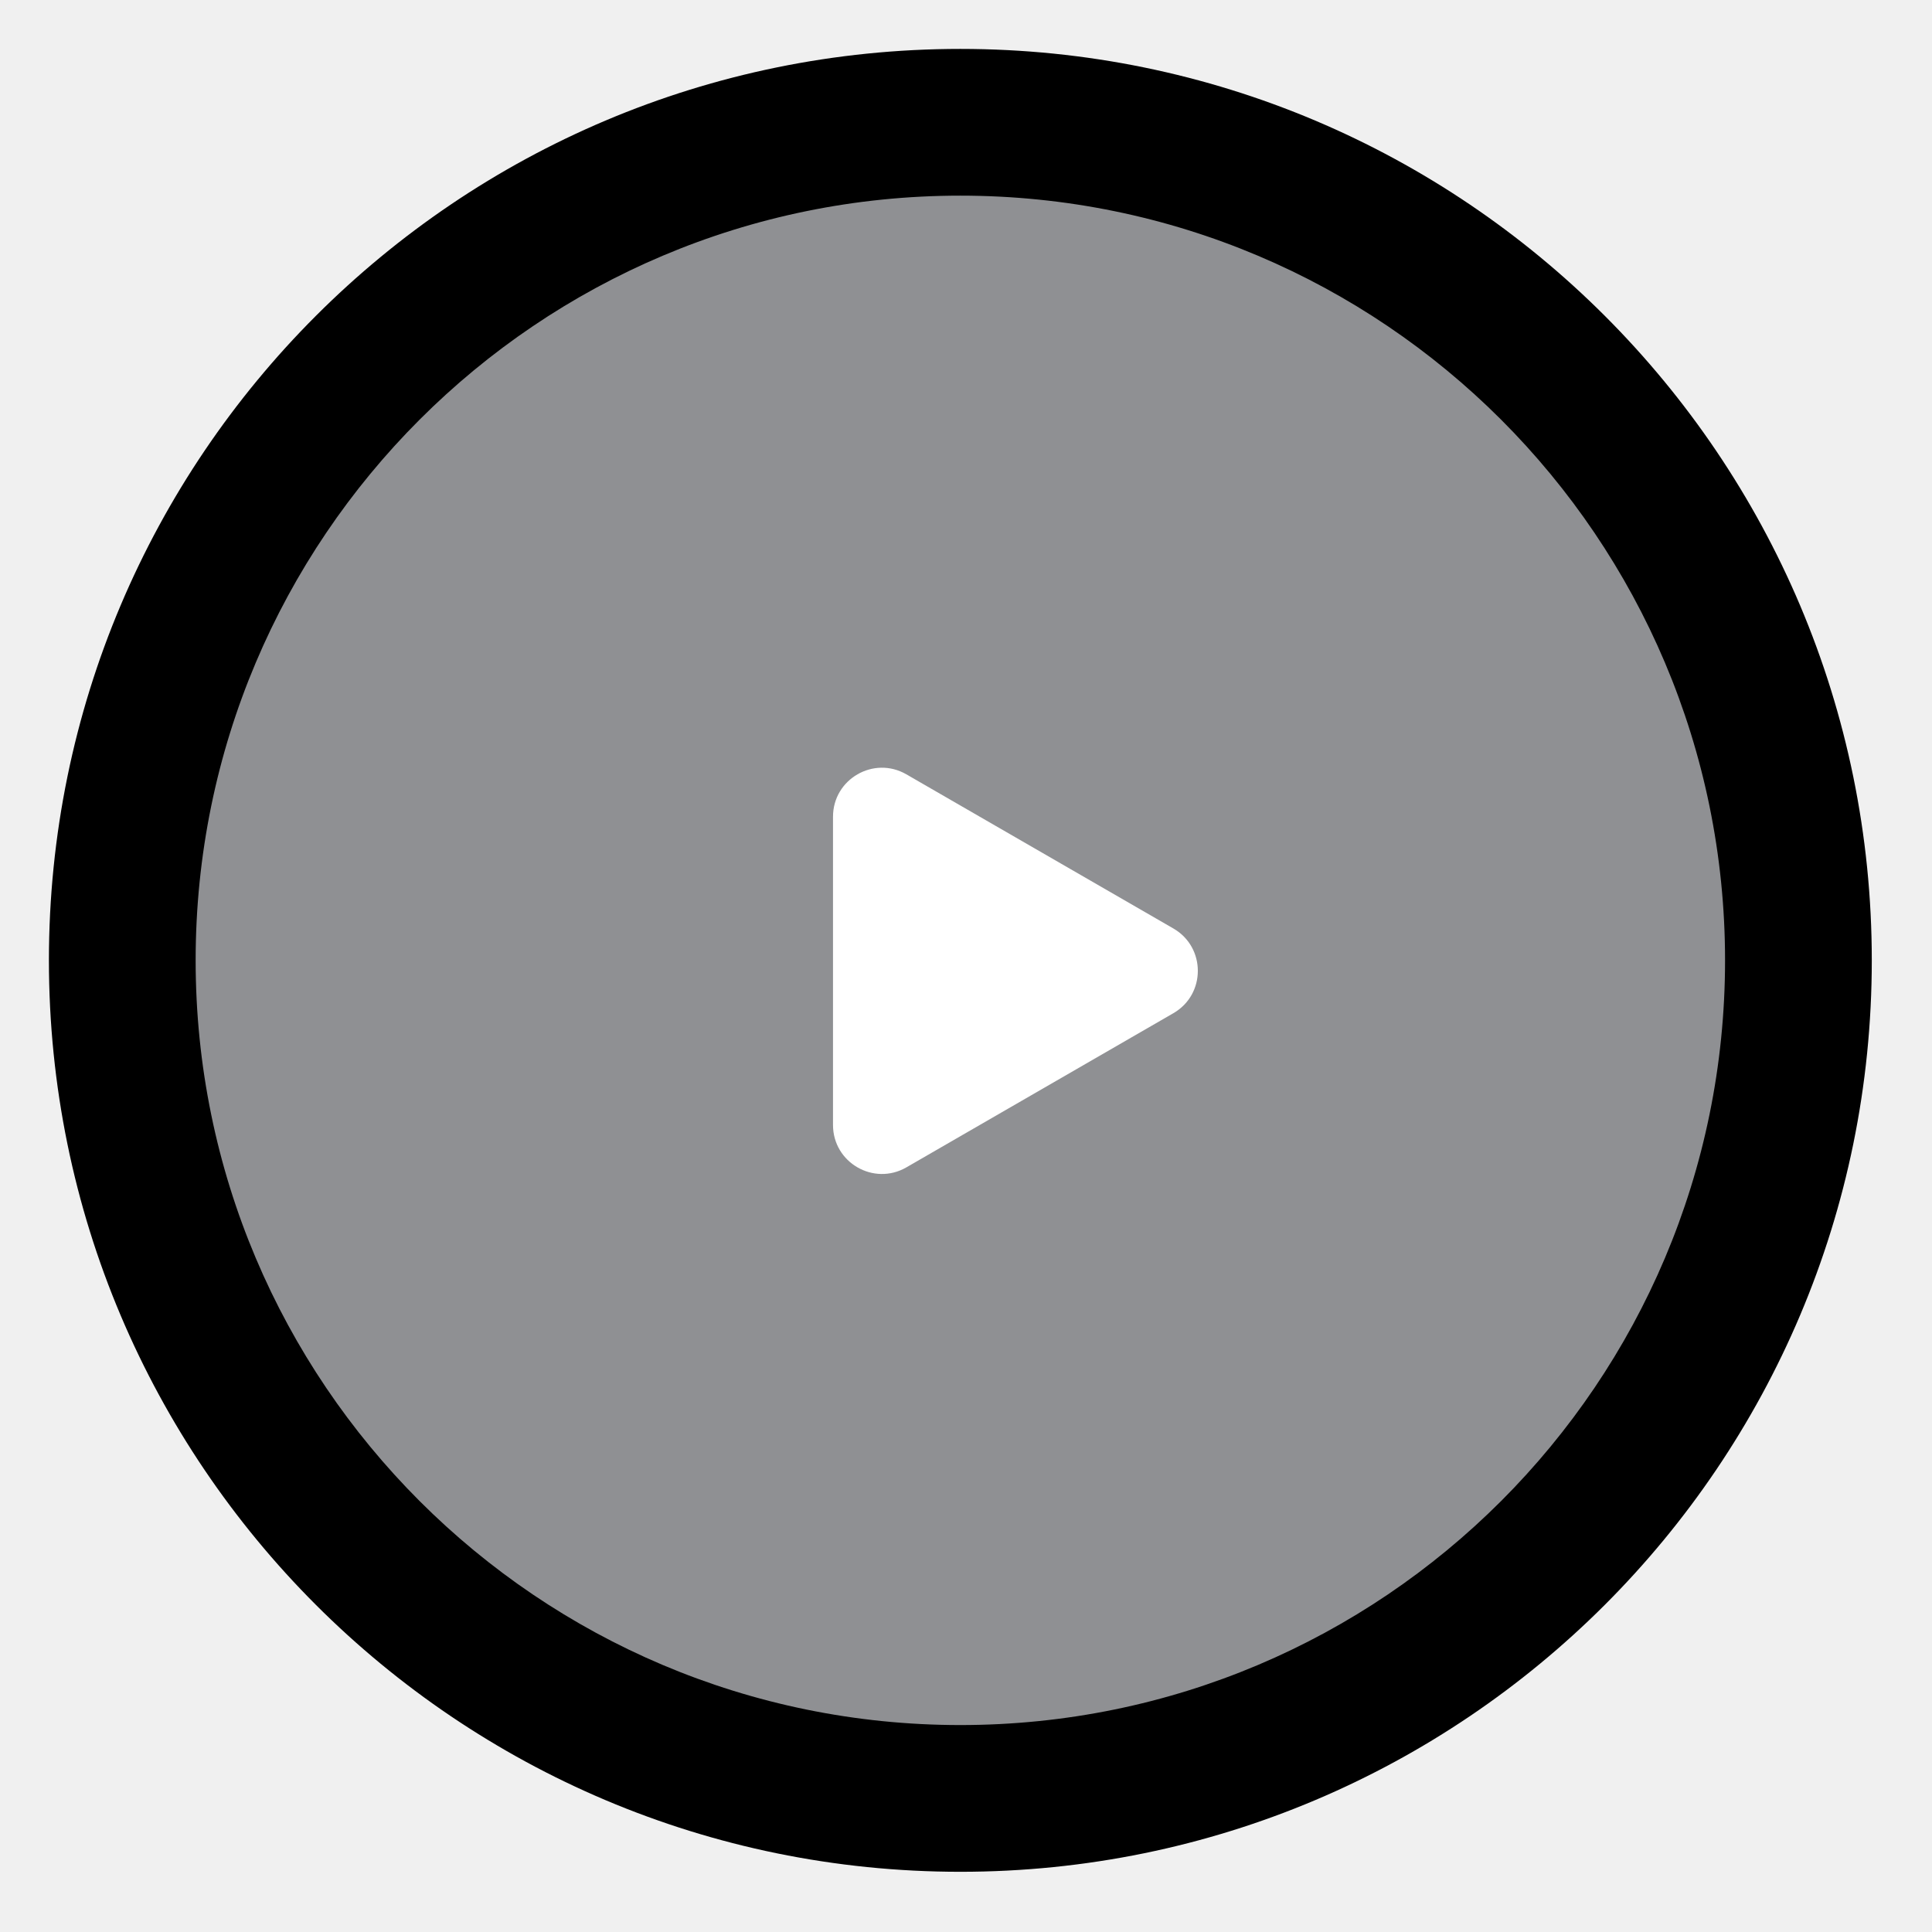
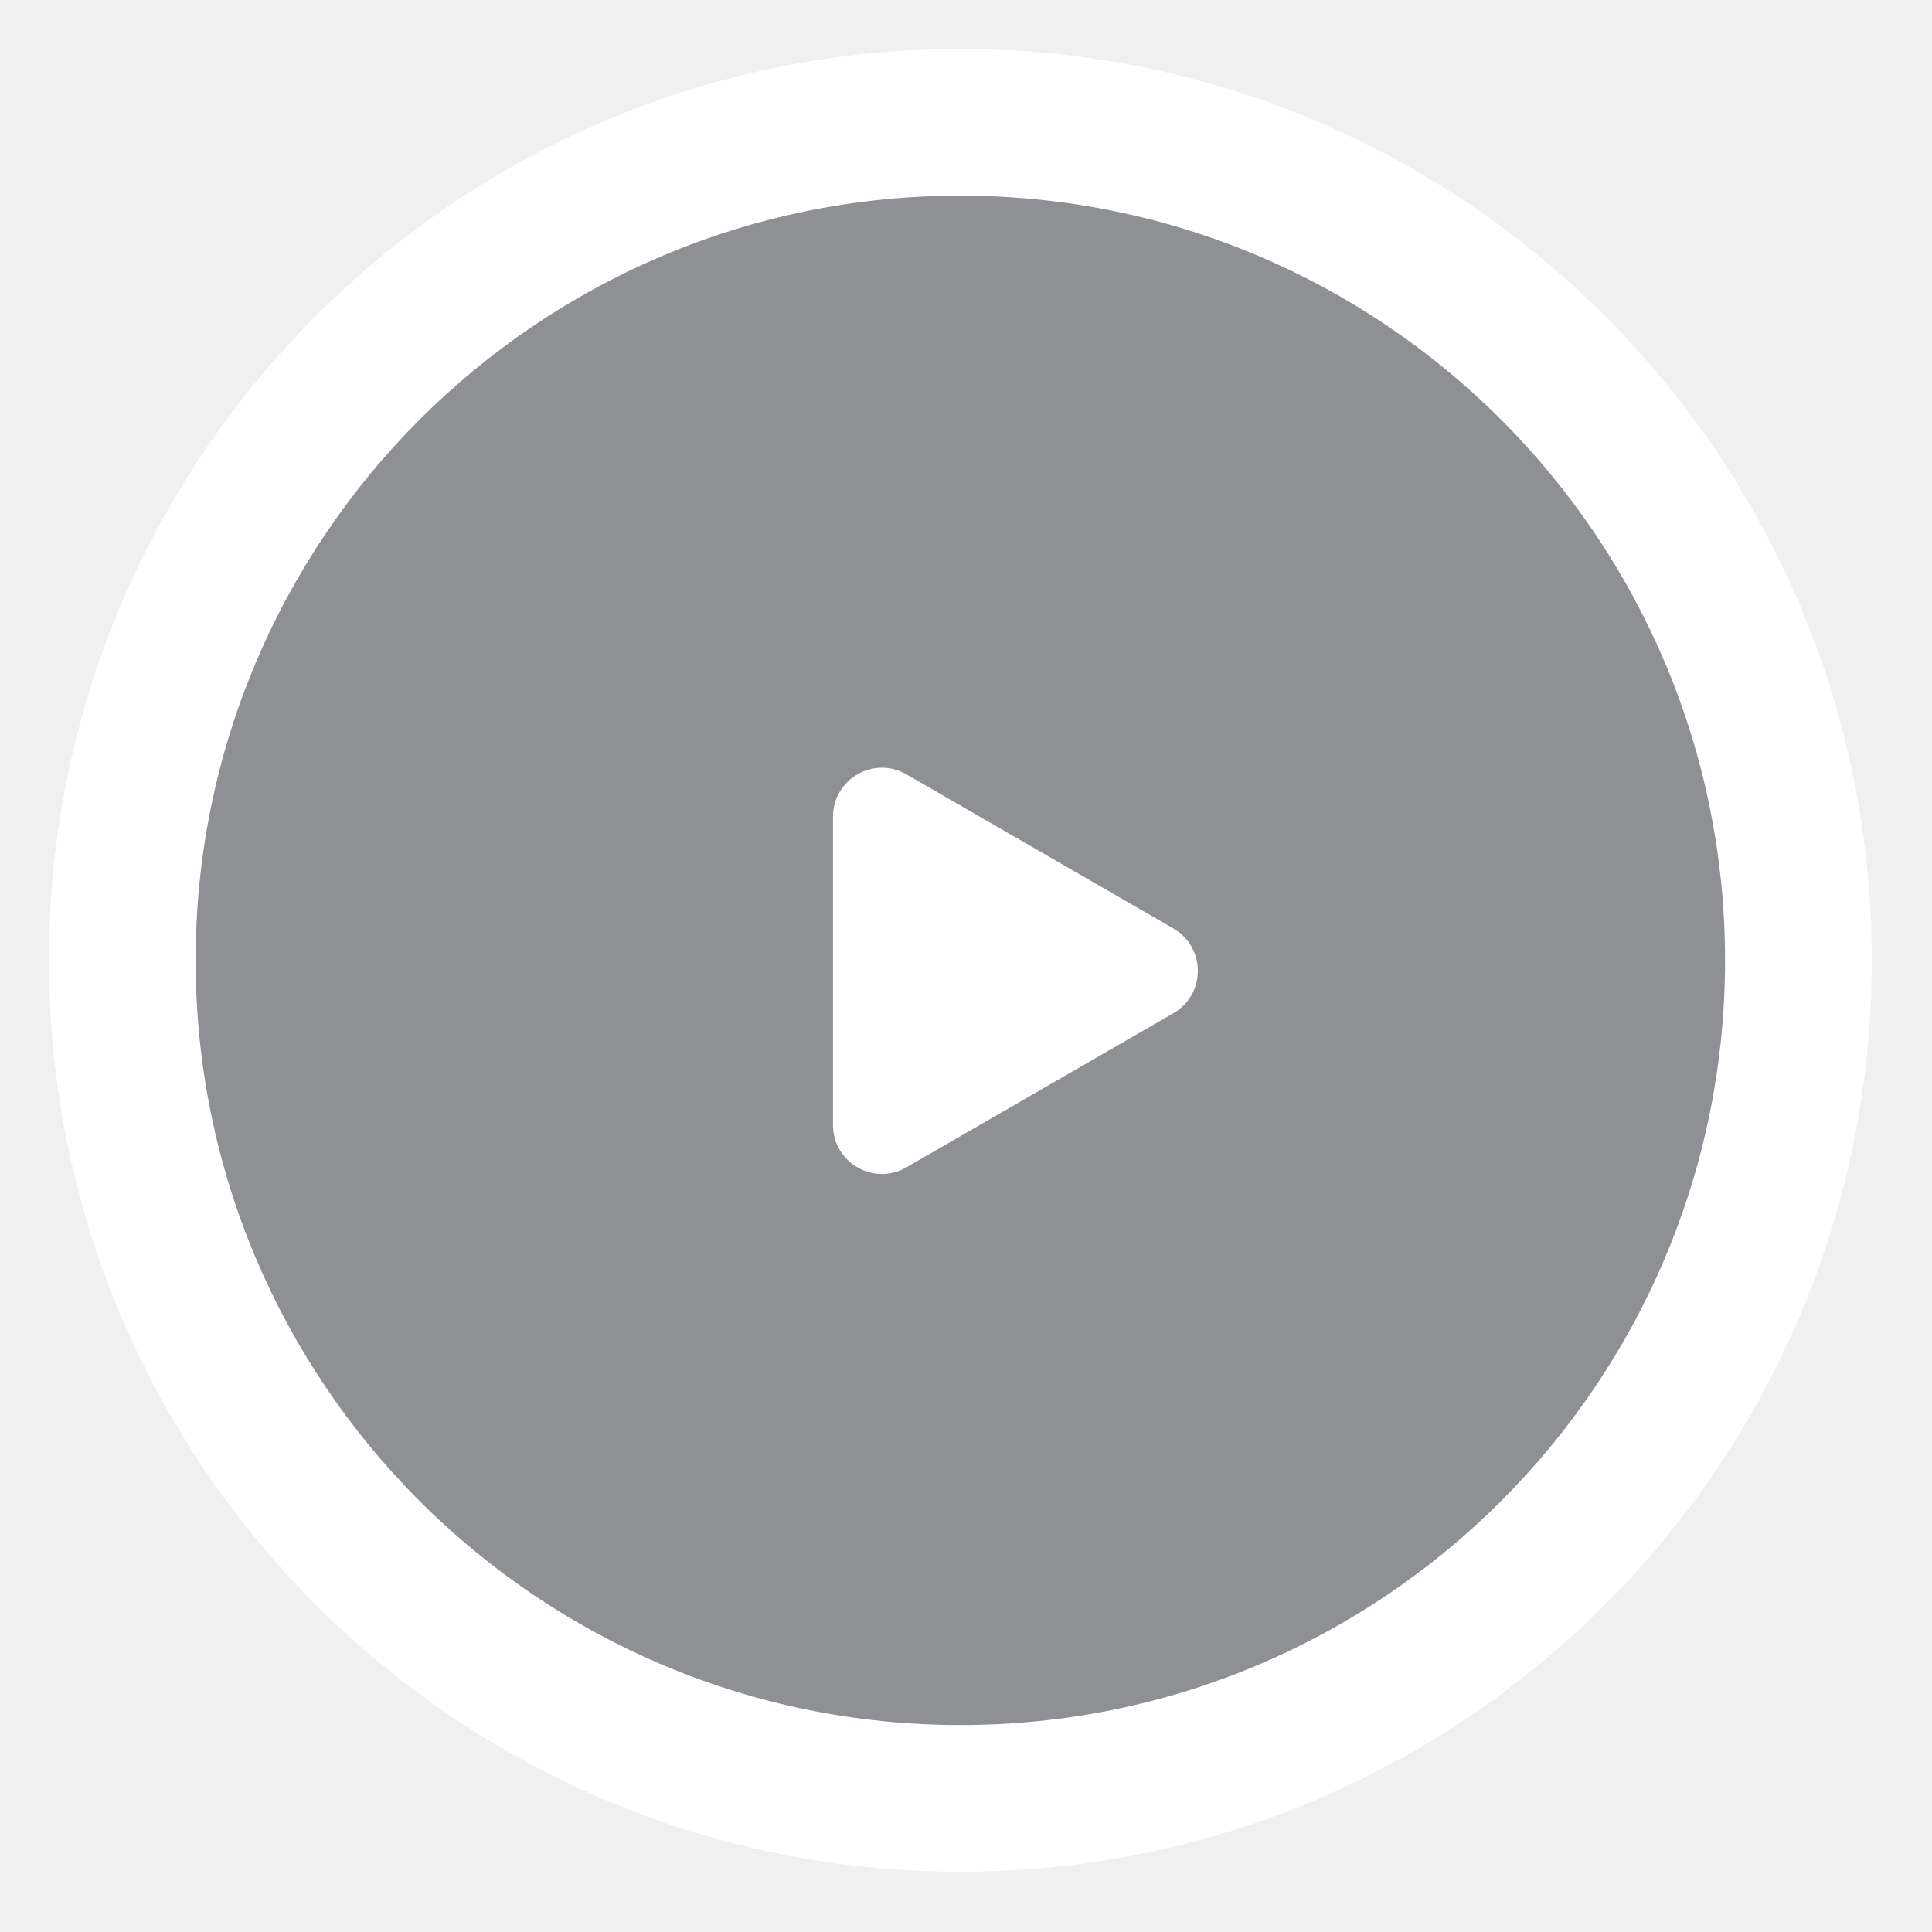
<svg xmlns="http://www.w3.org/2000/svg" width="79" height="79" viewBox="0 0 79 79" fill="none">
  <g transform="matrix(1 0 0 1 5 5)">
    <path d="M68.538 34.269 C68.538 53.195 53.195 68.538 34.269 68.538 C15.343 68.538 0 53.195 0 34.269 C0 15.343 15.343 0 34.269 0 C53.195 0 68.538 15.343 68.538 34.269 Z" fill="rgba(17,19,26,0.43)" />
-     <path d="M68.538 34.269 L65.538 34.269 C65.538 51.538 51.538 65.538 34.269 65.538 L34.269 68.538 L34.269 71.538 C54.852 71.538 71.538 54.852 71.538 34.269 L68.538 34.269 Z M34.269 68.538 L34.269 65.538 C17 65.538 3 51.538 3 34.269 L0 34.269 L-3 34.269 C-3 54.852 13.686 71.538 34.269 71.538 L34.269 68.538 Z M0 34.269 L3 34.269 C3 17 17 3 34.269 3 L34.269 0 L34.269 -3 C13.686 -3 -3 13.686 -3 34.269 L0 34.269 Z M34.269 0 L34.269 3 C51.538 3 65.538 17 65.538 34.269 L68.538 34.269 L71.538 34.269 C71.538 13.686 54.852 -3 34.269 -3 L34.269 0 Z" fill="#000000" />
+     <path d="M68.538 34.269 L65.538 34.269 C65.538 51.538 51.538 65.538 34.269 65.538 L34.269 68.538 L34.269 71.538 C54.852 71.538 71.538 54.852 71.538 34.269 L68.538 34.269 Z M34.269 68.538 L34.269 65.538 C17 65.538 3 51.538 3 34.269 L0 34.269 L-3 34.269 C-3 54.852 13.686 71.538 34.269 71.538 L34.269 68.538 Z M0 34.269 L3 34.269 C3 17 17 3 34.269 3 L34.269 0 L34.269 -3 C13.686 -3 -3 13.686 -3 34.269 L0 34.269 Z M34.269 0 L34.269 3 C51.538 3 65.538 17 65.538 34.269 L68.538 34.269 L71.538 34.269 C71.538 13.686 54.852 -3 34.269 -3 L34.269 0 Z" fill="#ffffff" />
  </g>
  <g transform="matrix(0 1 -1 0 50.98 28.42)">
    <path d="M9.546 3 C10.316 1.667 12.241 1.667 13.01 3 L19.314 13.918 C20.083 15.251 19.121 16.918 17.582 16.918 L4.975 16.918 C3.436 16.918 2.473 15.251 3.243 13.918 L9.546 3 Z" fill="#ffffff" />
  </g>
</svg>
